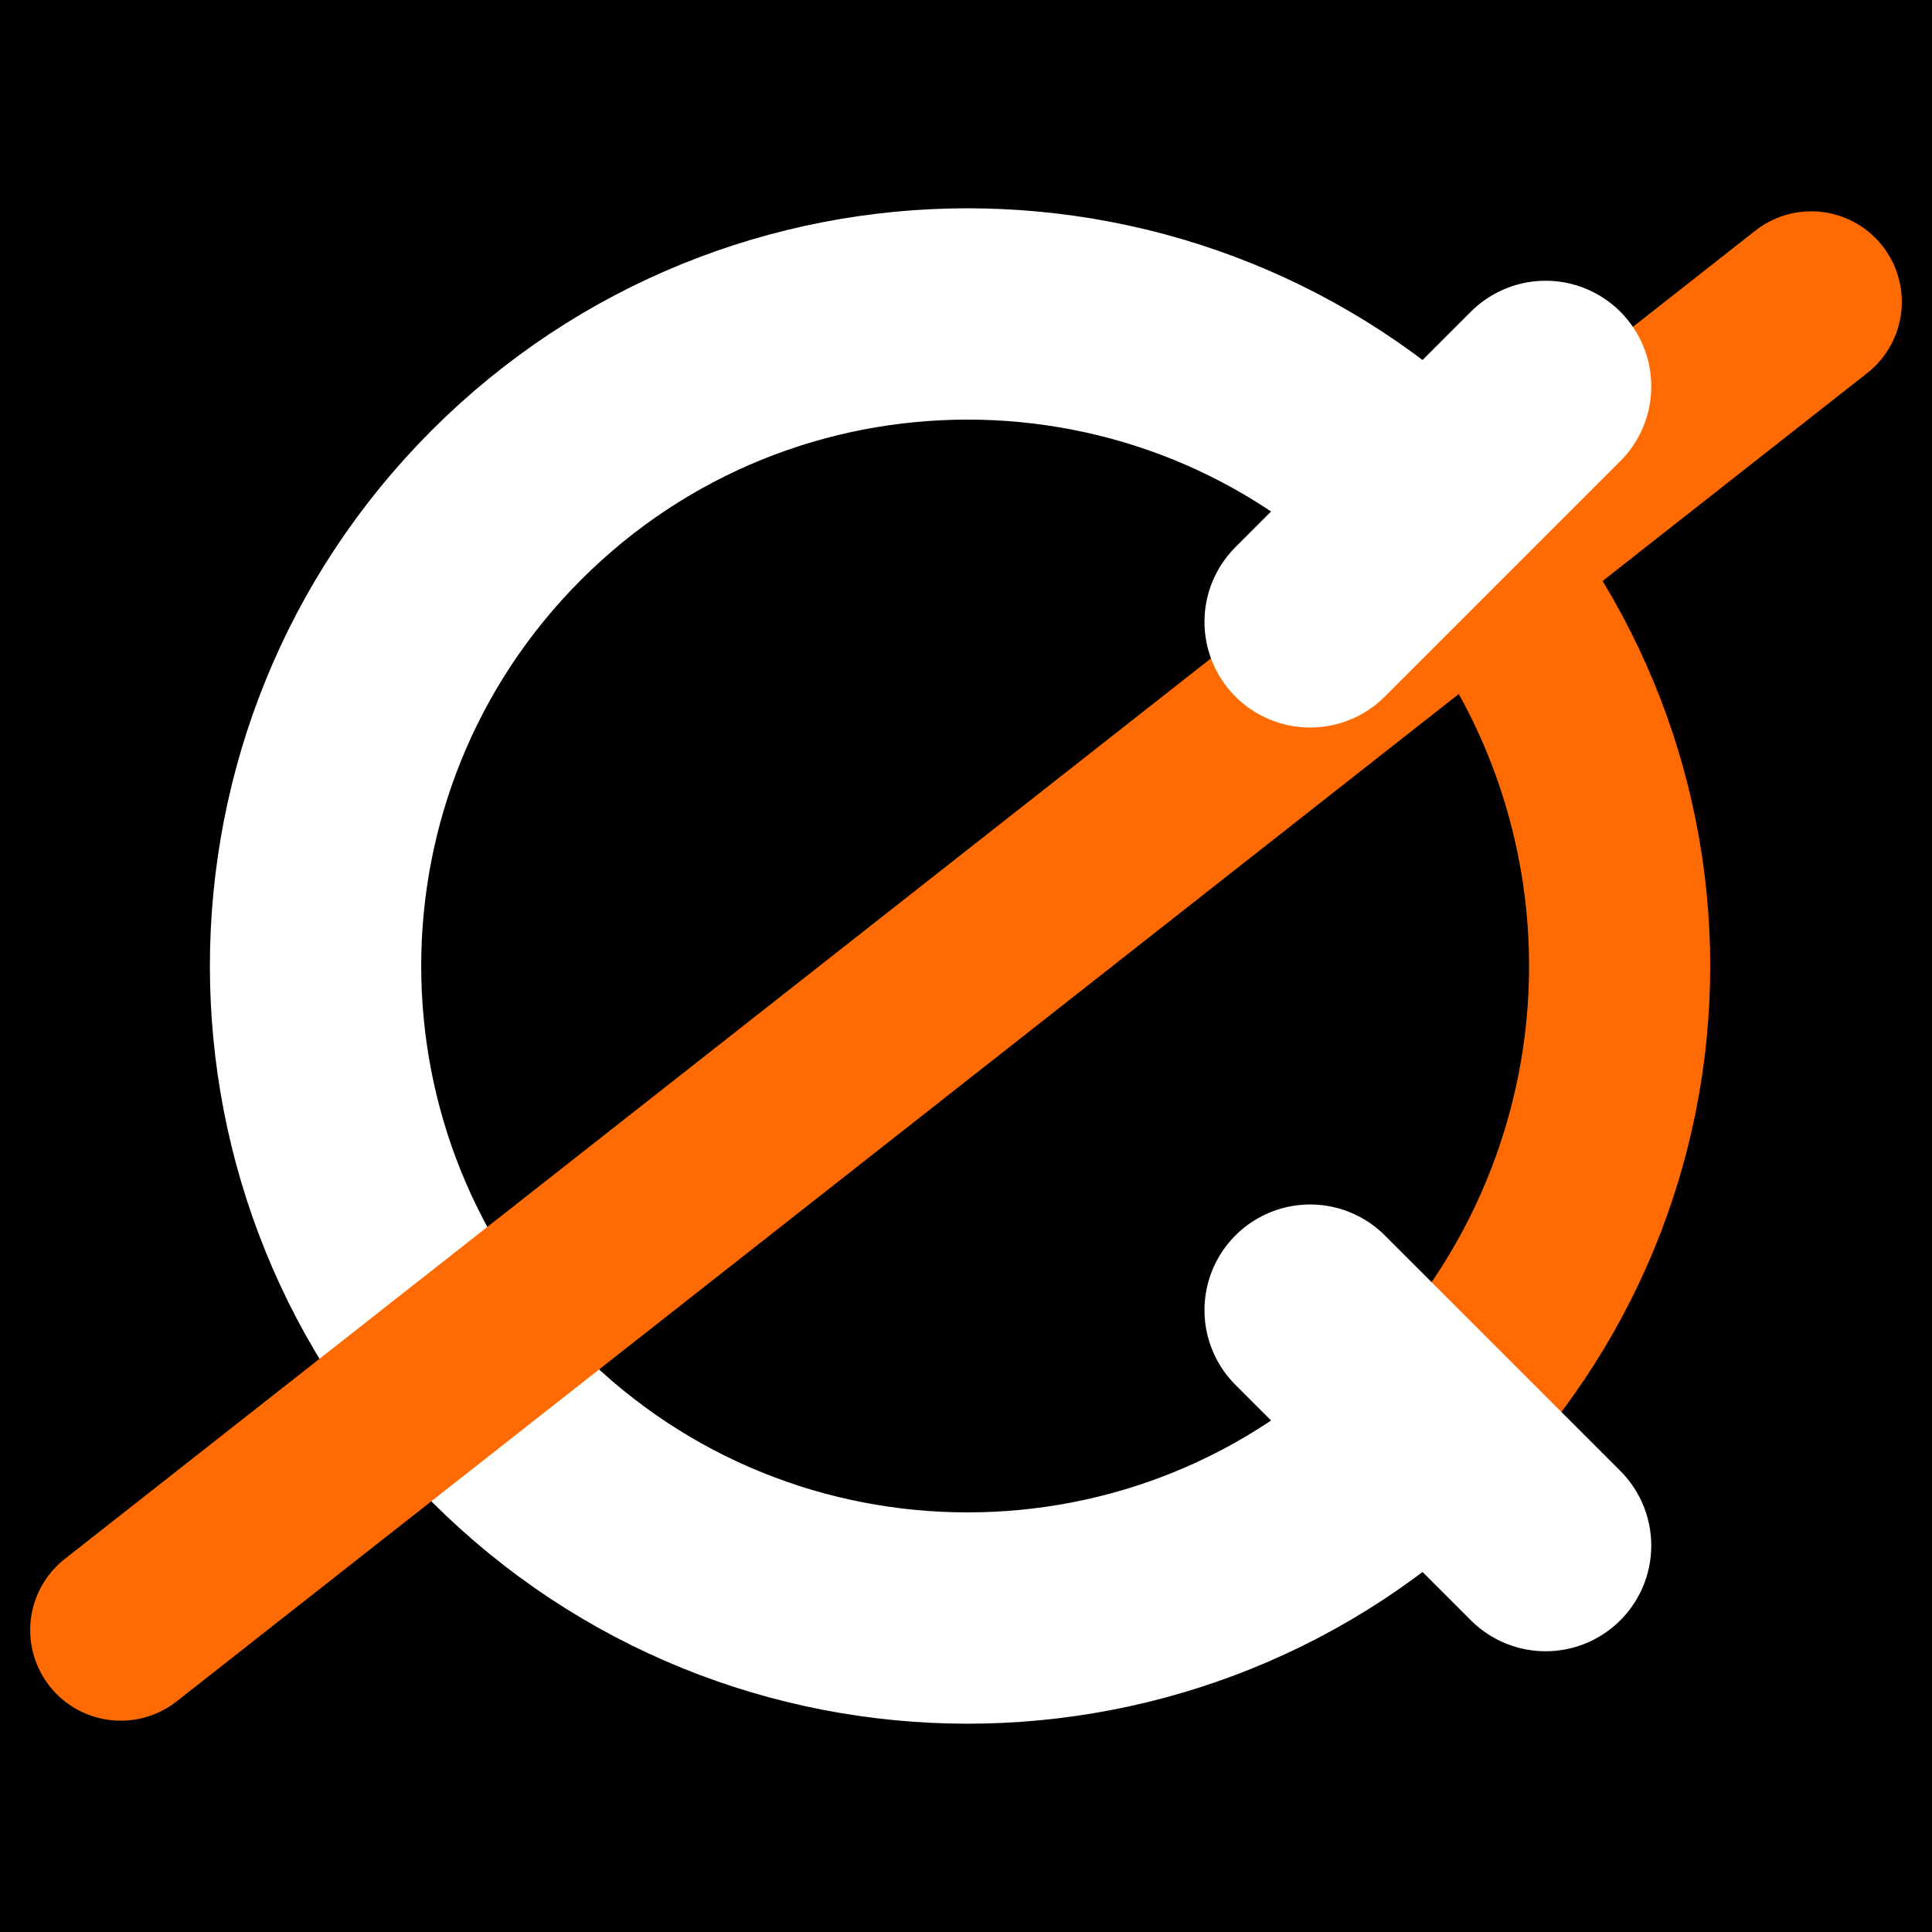
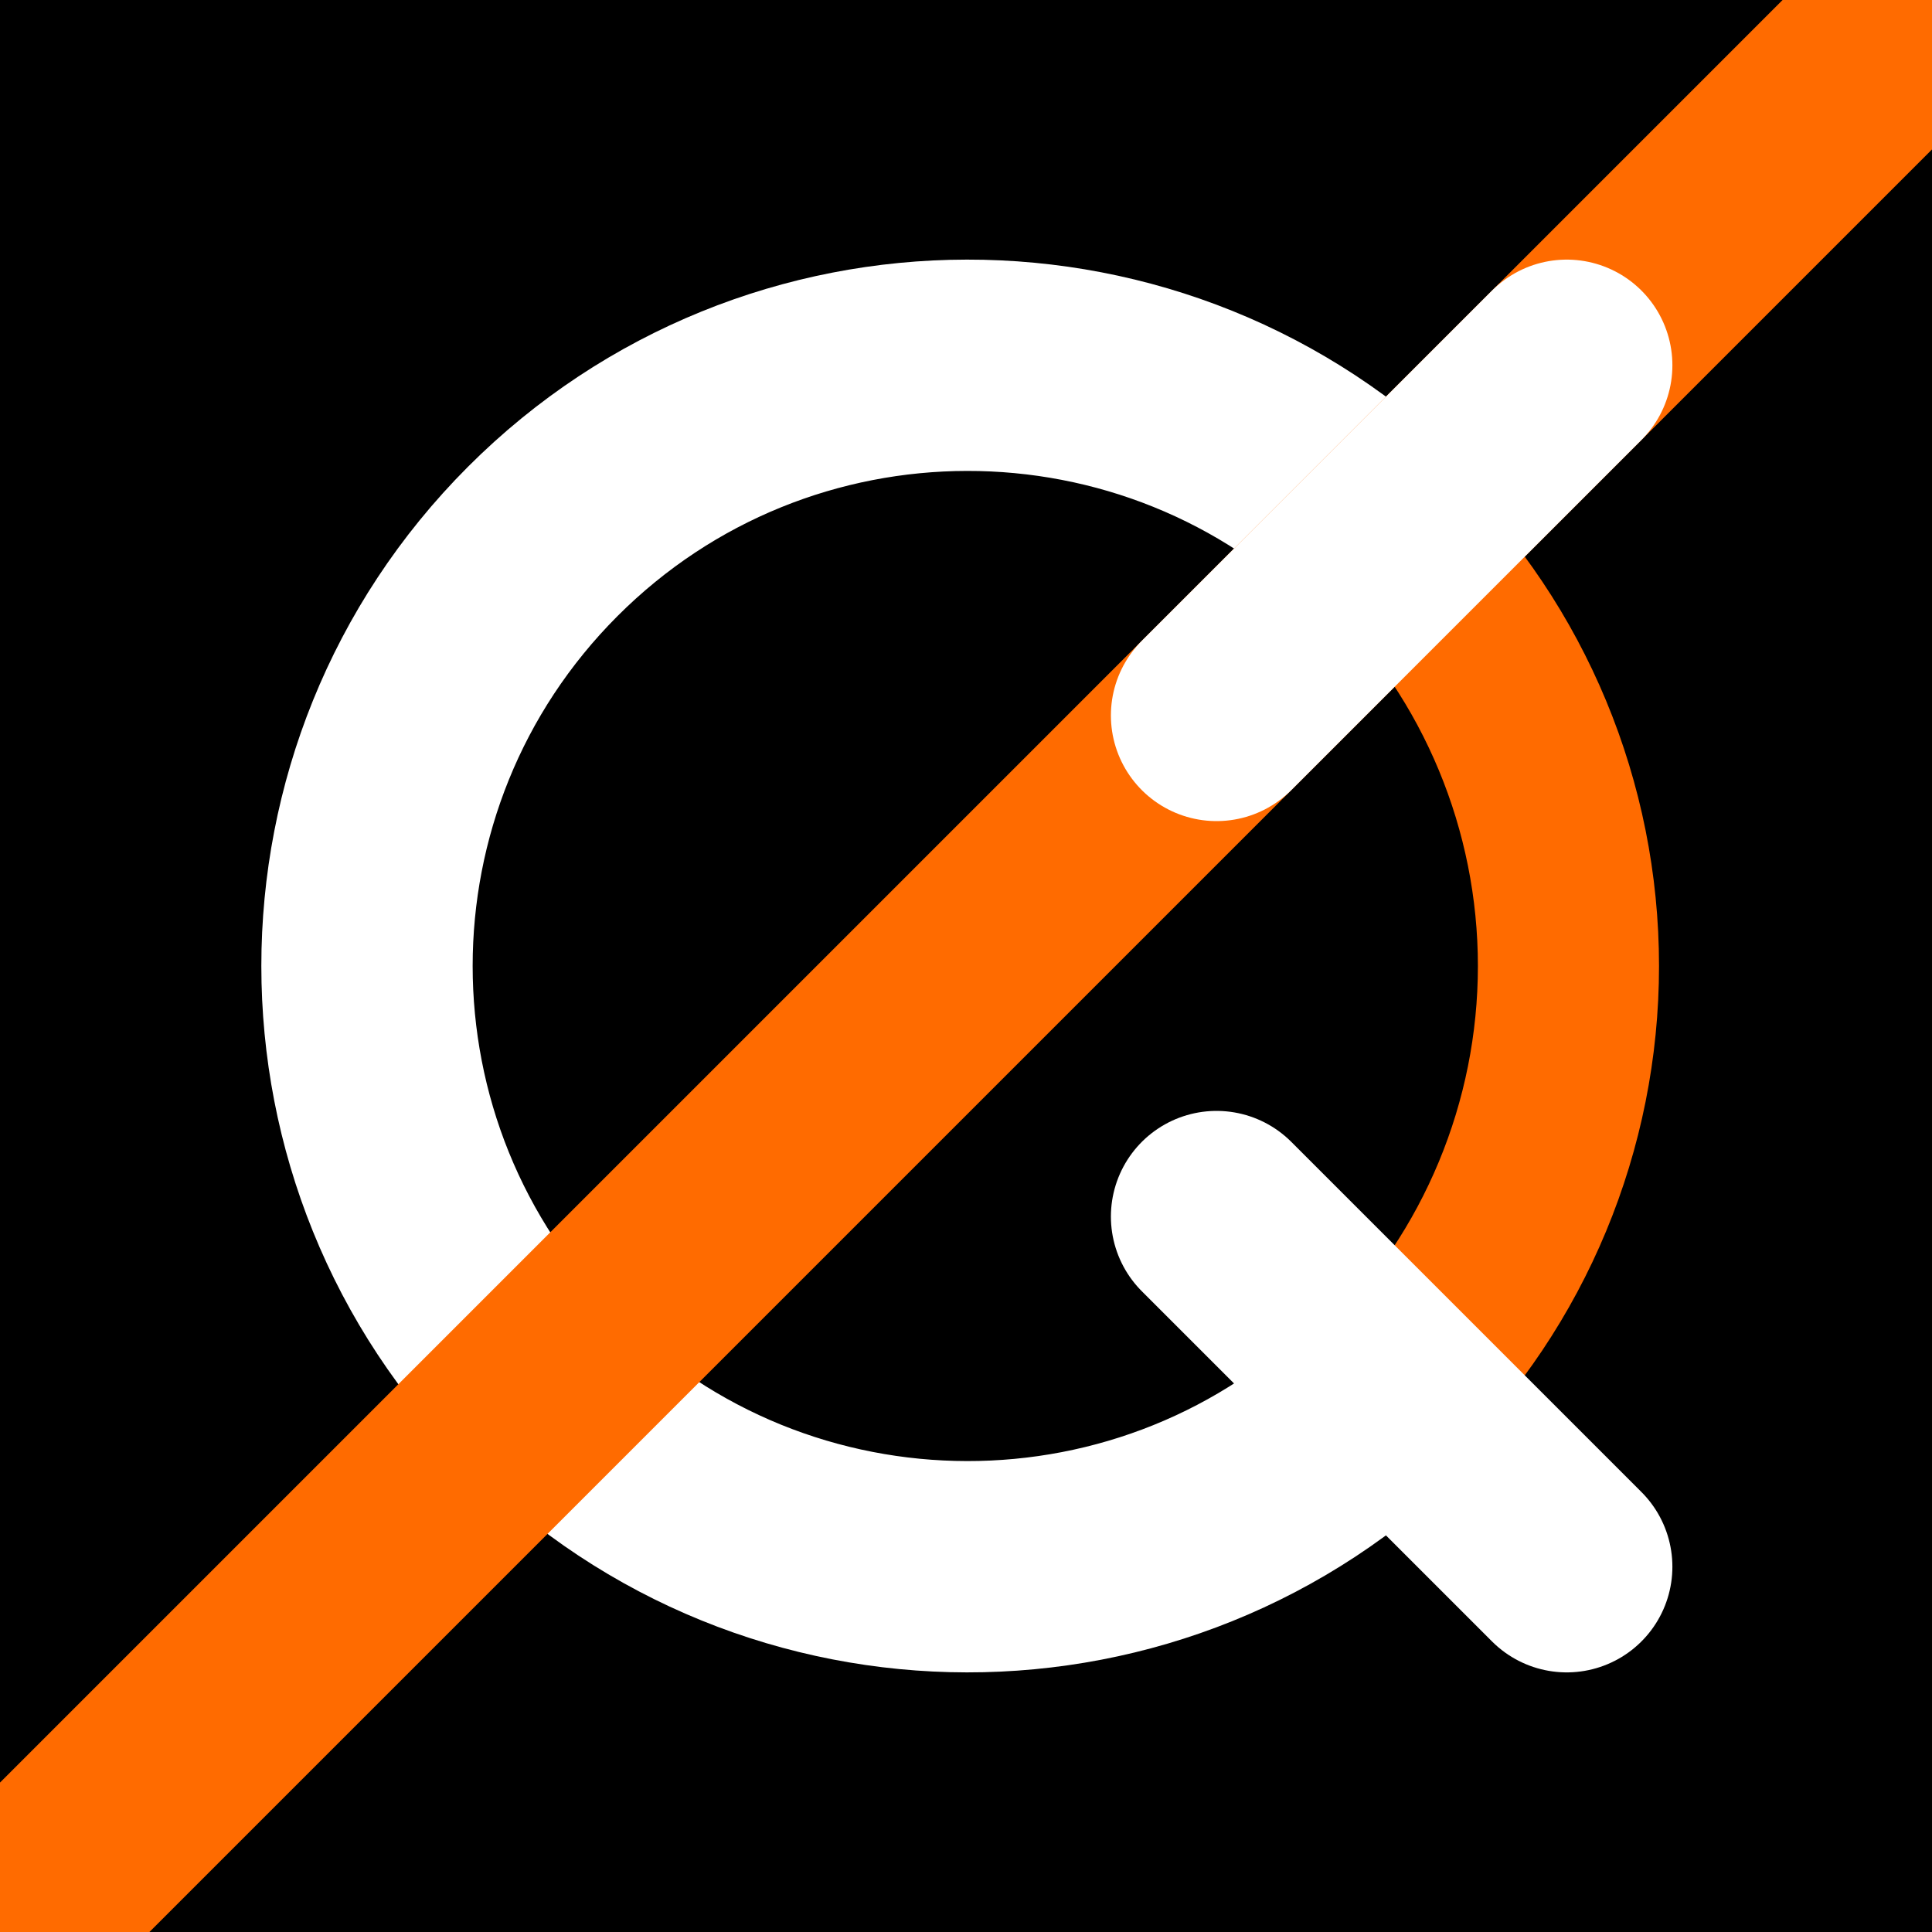
<svg xmlns="http://www.w3.org/2000/svg" viewBox="0 0 64 64">
  <rect width="64" height="64" fill="#000" />
-   <path d="M47.3 16.7a21.6 21.6 0 1 0 0 30.6" fill="none" stroke="#fff" stroke-linecap="round" stroke-width="7" />
-   <path d="M47.3 16.7a21.6 21.6 0 0 1 0 30.6" fill="none" stroke="#ff6b00" stroke-linecap="round" stroke-width="6" />
-   <path d="M4 54 60 10" fill="none" stroke="#ff6b00" stroke-linecap="round" stroke-width="6" />
-   <path d="m43.4 20.6 7.8-7.8m-7.8 30.6 7.8 7.8" fill="none" stroke="#fff" stroke-linecap="round" stroke-width="7" />
+   <path d="M46.1 17.9a19.9 19.9 0 1 0 0 28.2" fill="none" stroke="#fff" stroke-linecap="round" stroke-width="7" />
+   <path d="M46.1 17.9a19.9 19.9 0 0 1 0 28.2" fill="none" stroke="#ff6b00" stroke-linecap="round" stroke-width="6" />
+   <path d="M0 64 64 0" fill="none" stroke="#ff6b00" stroke-linecap="round" stroke-width="7" />
+   <path d="m40.3 23.7 11.6-11.6m-11.6 28.2 11.6 11.6" fill="none" stroke="#fff" stroke-linecap="round" stroke-linejoin="round" stroke-width="7" />
</svg>
